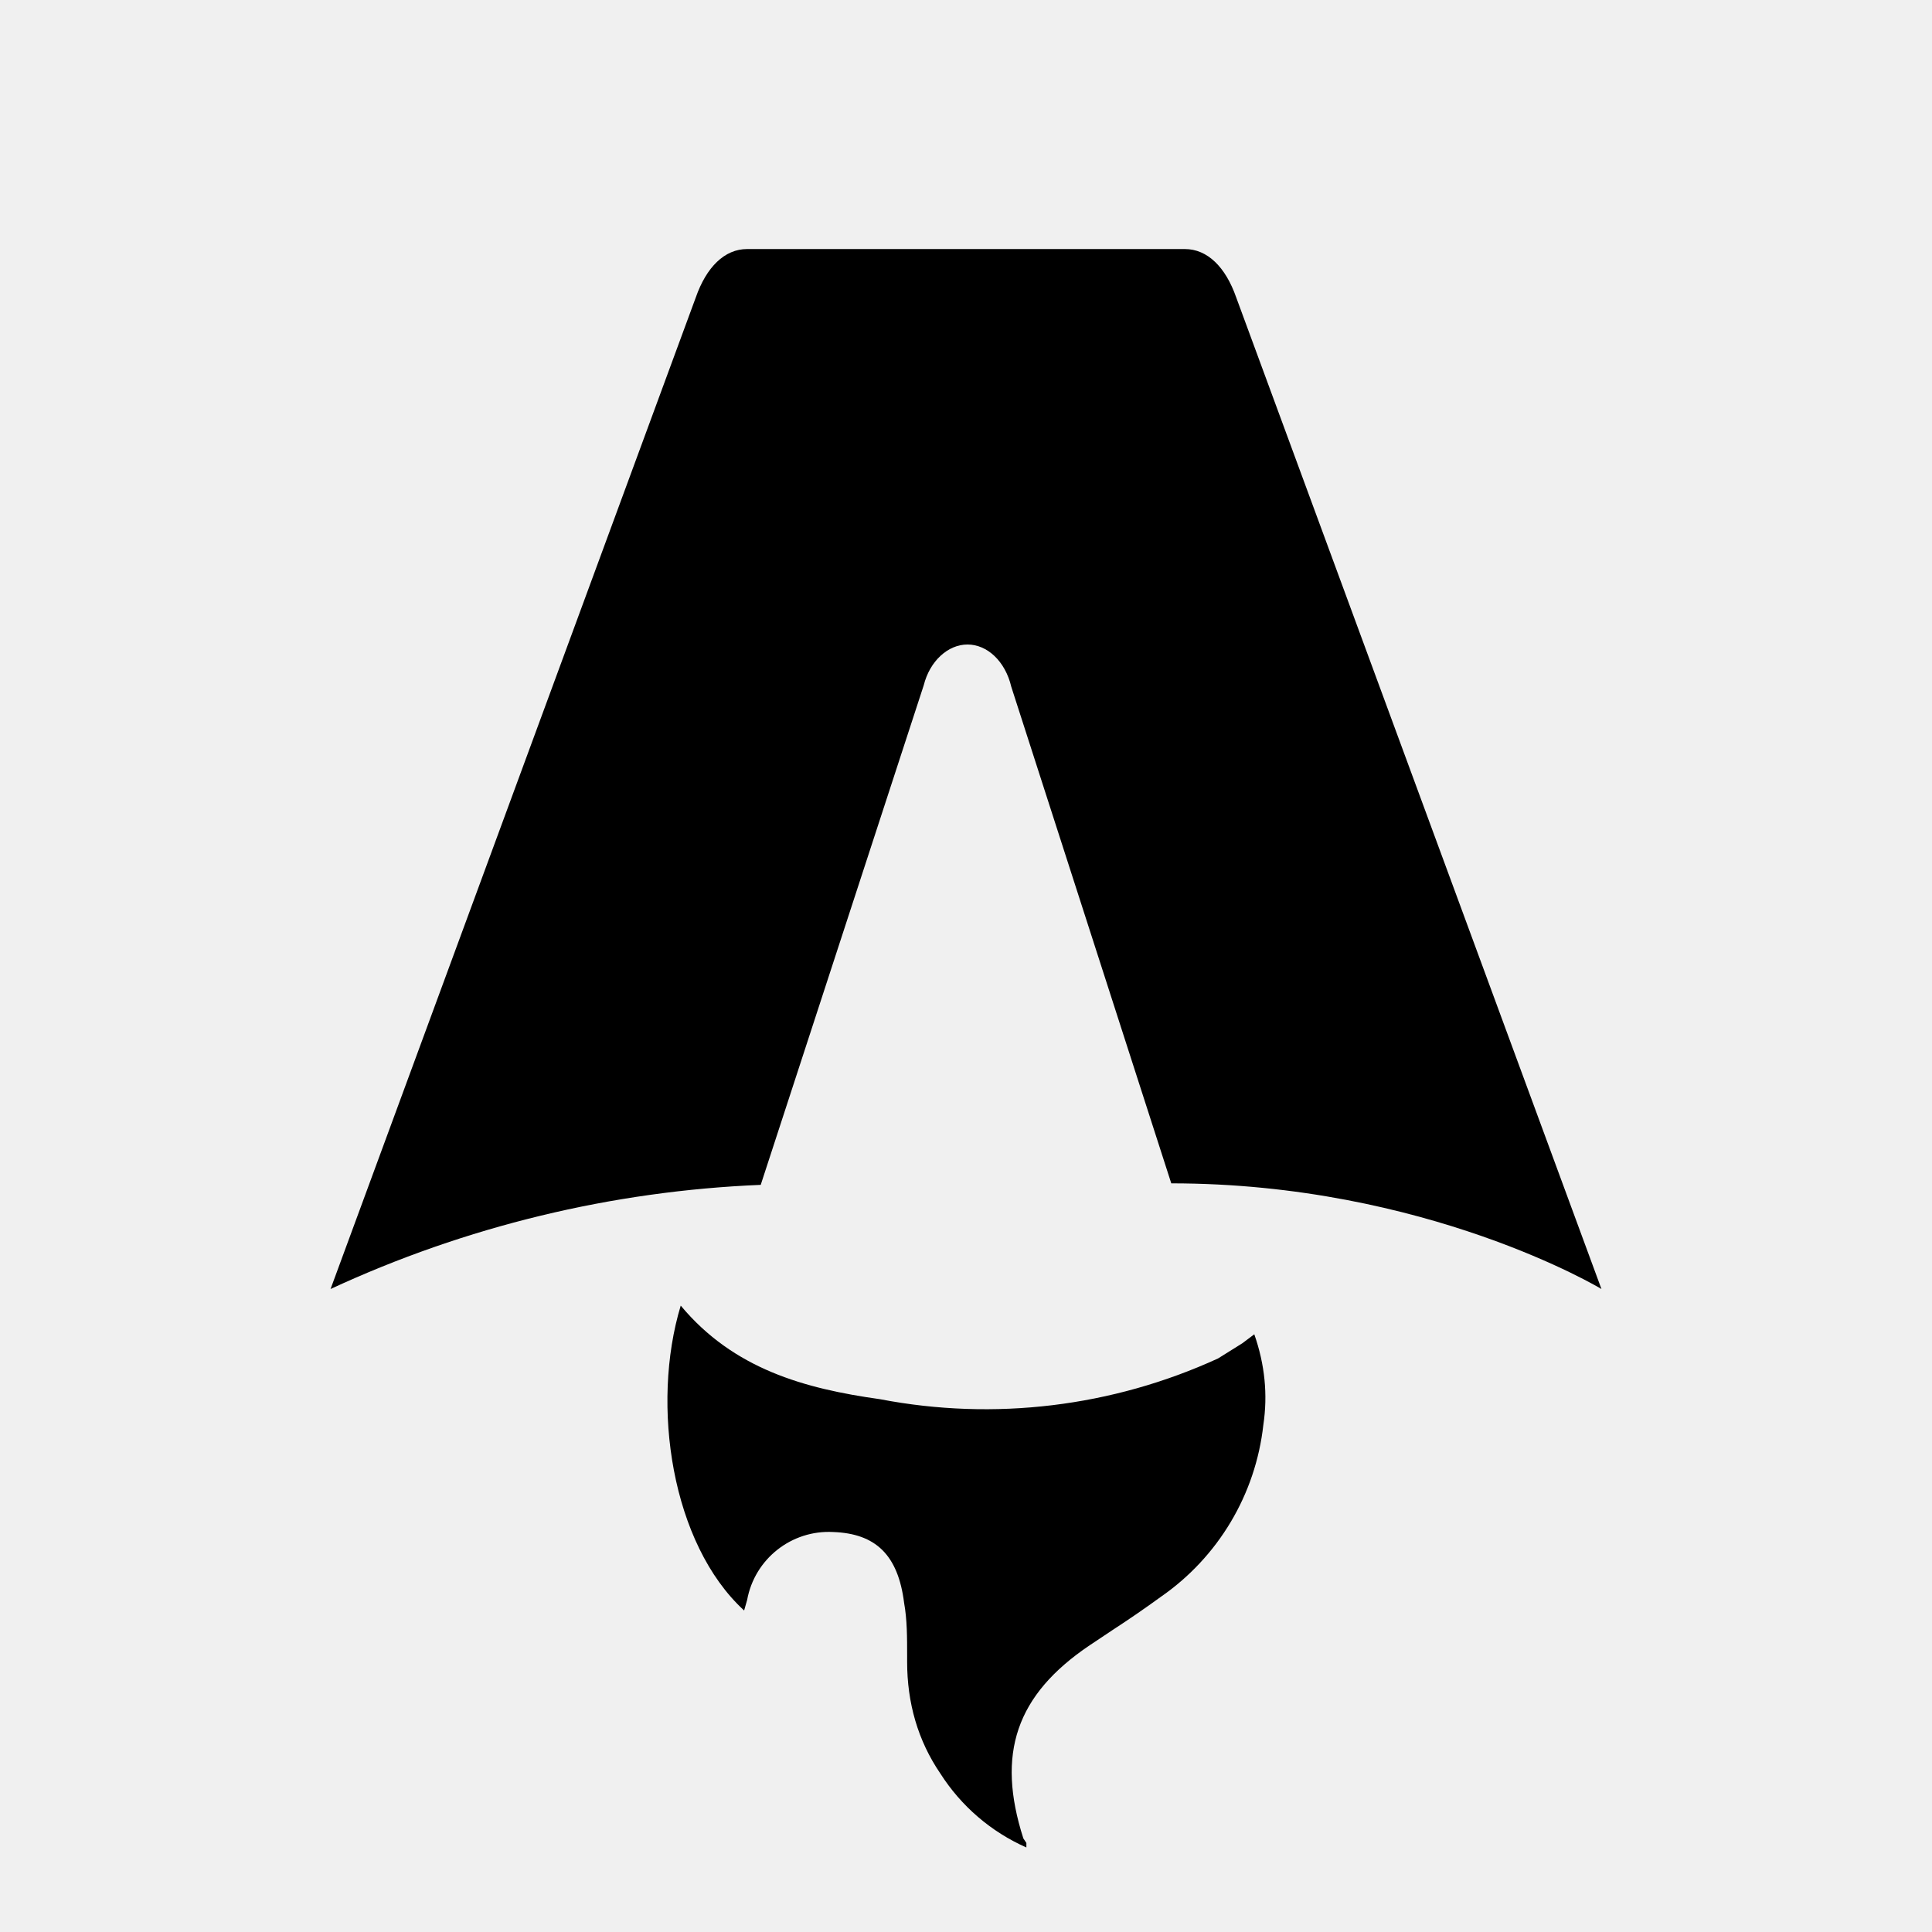
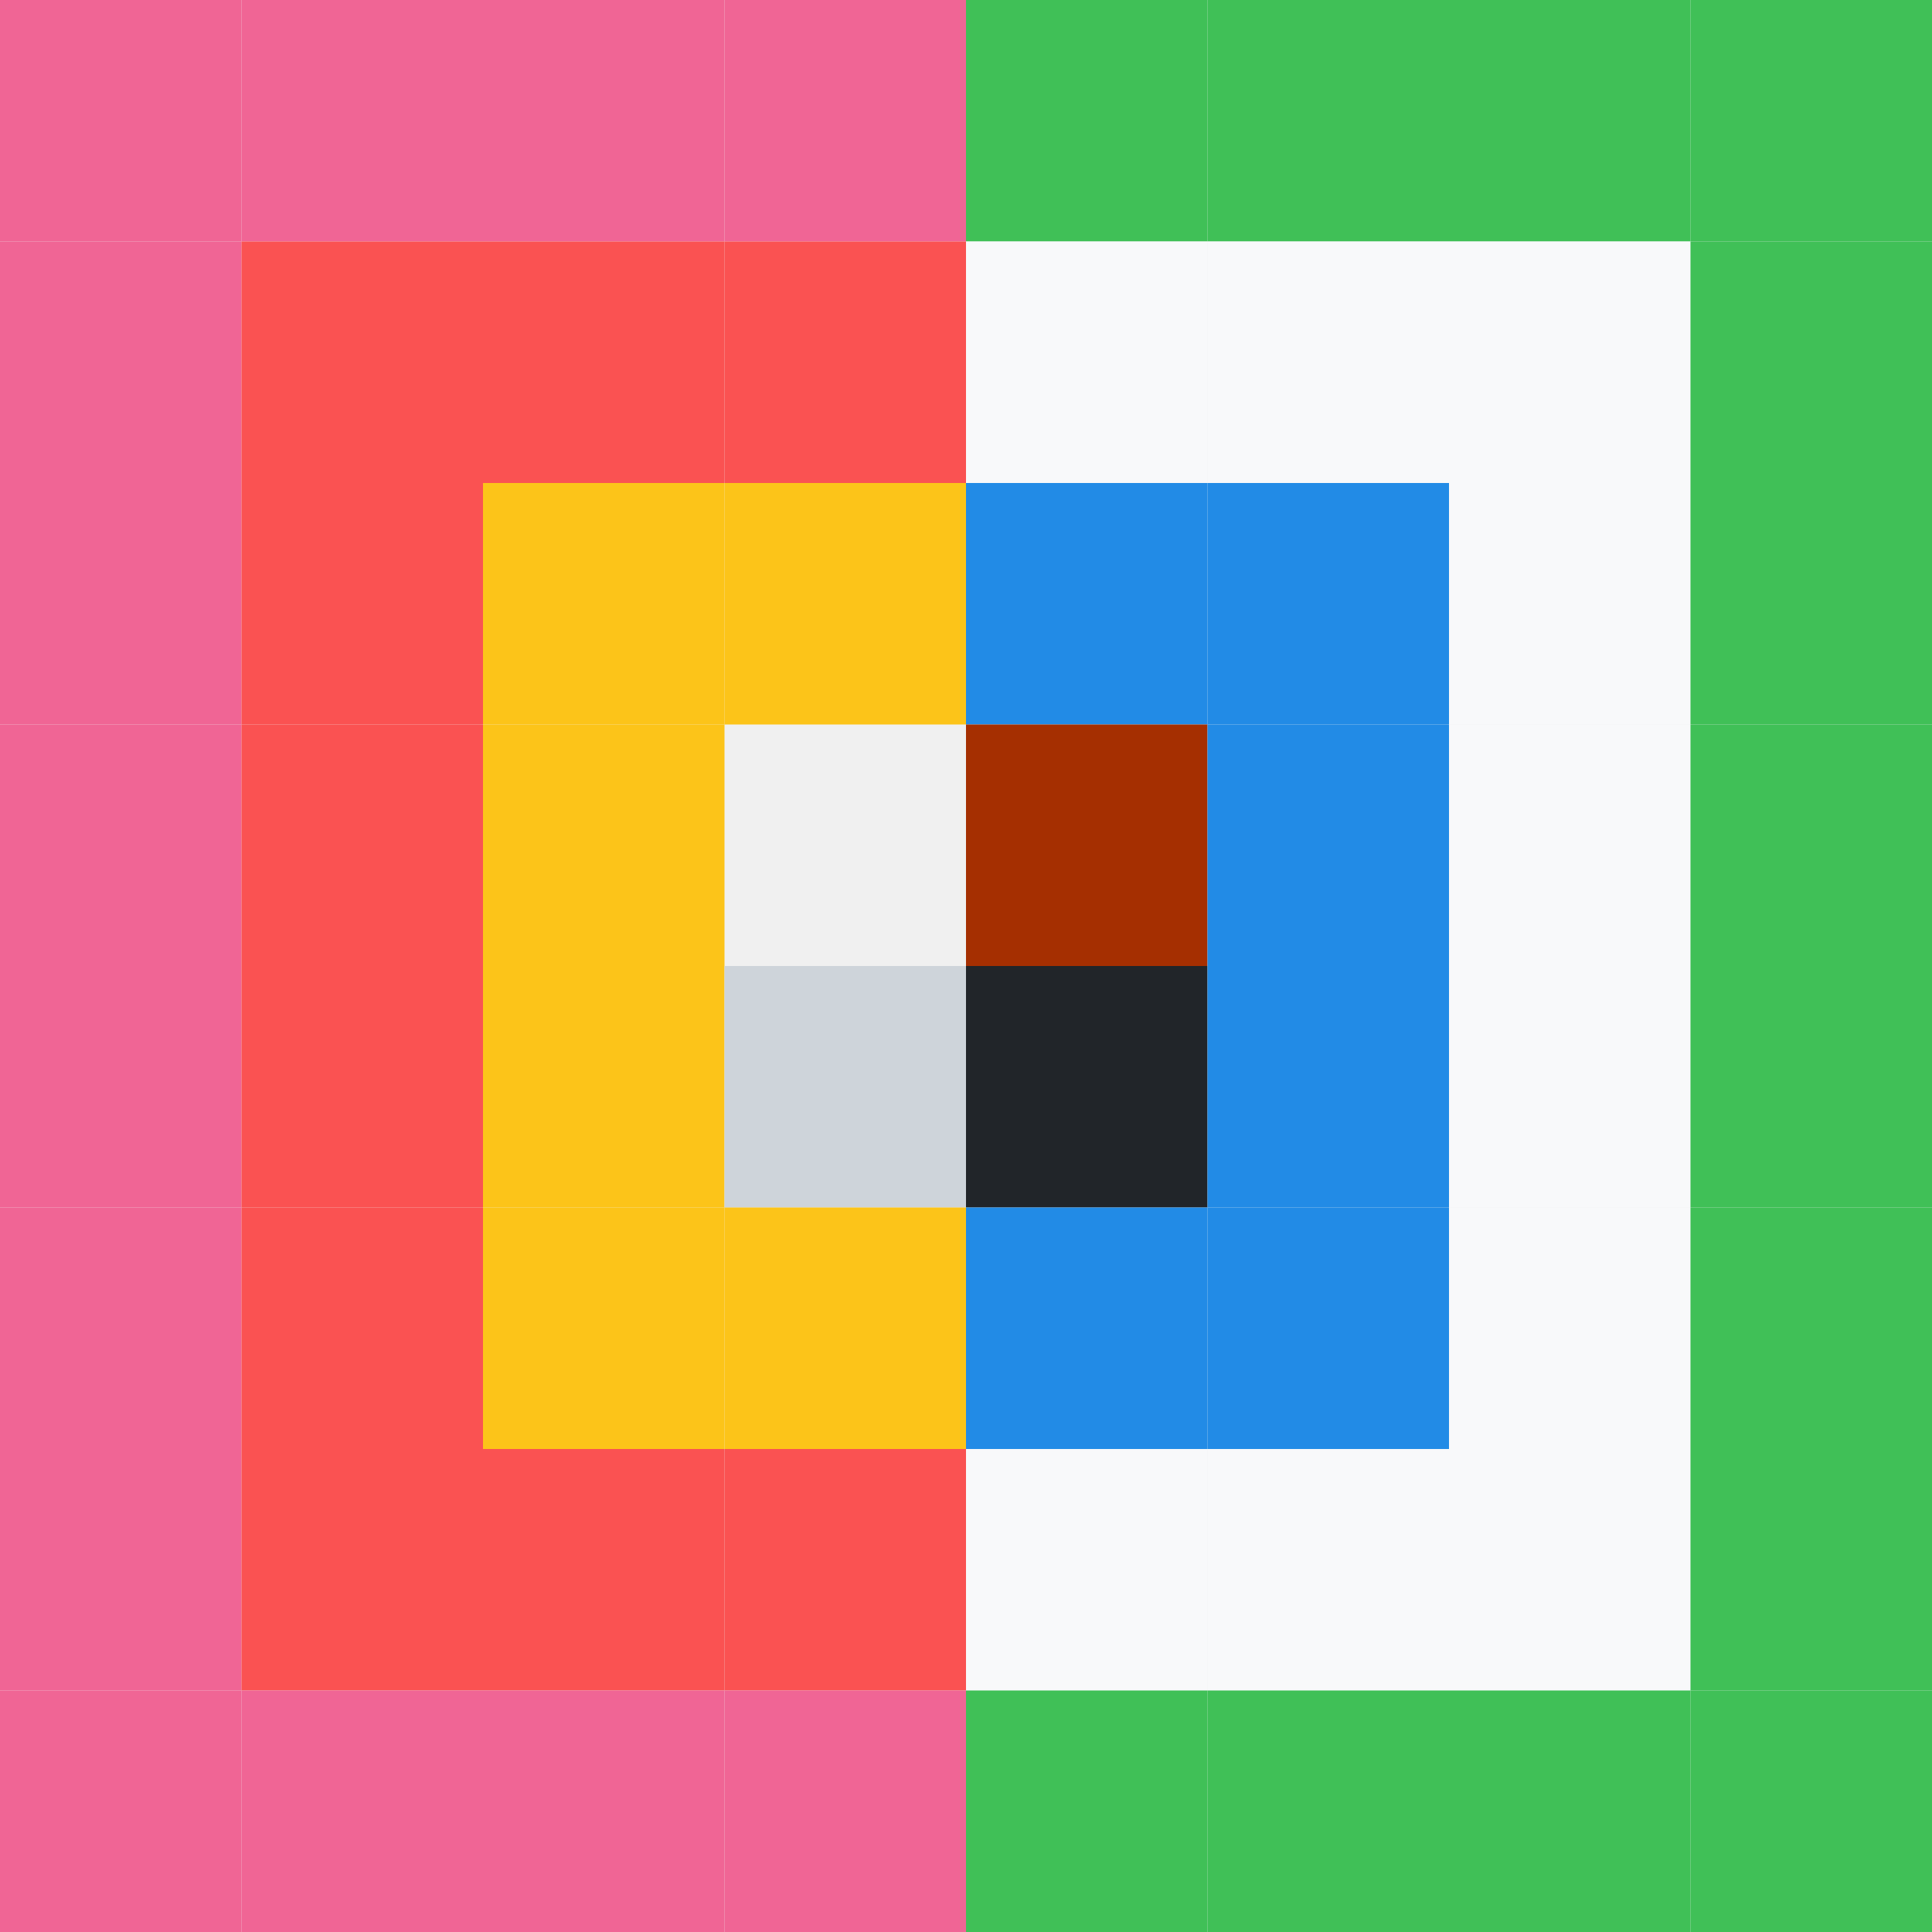
- <svg xmlns="http://www.w3.org/2000/svg" fill="none" viewBox="0 0 128 128">
-   <path d="M50.4 78.5a75.1 75.1 0 0 0-28.5 6.9l24.2-65.7c.7-2 1.9-3.2 3.4-3.2h29c1.5 0 2.7 1.2 3.4 3.2l24.2 65.7s-11.6-7-28.5-7L67 45.5c-.4-1.7-1.6-2.8-2.9-2.8-1.3 0-2.5 1.1-2.9 2.7L50.4 78.5Zm-1.1 28.2Zm-4.2-20.2c-2 6.6-.6 15.8 4.2 20.2a17.5 17.5 0 0 1 .2-.7 5.5 5.5 0 0 1 5.7-4.5c2.8.1 4.3 1.5 4.7 4.7.2 1.1.2 2.3.2 3.5v.4c0 2.7.7 5.2 2.2 7.4a13 13 0 0 0 5.7 4.9v-.3l-.2-.3c-1.8-5.6-.5-9.5 4.4-12.8l1.5-1a73 73 0 0 0 3.2-2.2 16 16 0 0 0 6.8-11.4c.3-2 .1-4-.6-6l-.8.6-1.6 1a37 37 0 0 1-22.4 2.7c-5-.7-9.7-2-13.2-6.2Z" />
-   <style>
-         path { fill: #000; }
-         @media (prefers-color-scheme: dark) {
-             path { fill: #FFF; }
-         }
-     </style>
+ <svg viewBox="0 0 8 8">
+   <rect x="0" y="0" width="1" height="1" fill="#f06595" />
+   <rect x="1" y="0" width="1" height="1" fill="#f06595" />
+   <rect x="2" y="0" width="1" height="1" fill="#f06595" />
+   <rect x="3" y="0" width="1" height="1" fill="#f06595" />
+   <rect x="4" y="0" width="1" height="1" fill="#40c057" />
+   <rect x="5" y="0" width="1" height="1" fill="#40c057" />
+   <rect x="6" y="0" width="1" height="1" fill="#40c057" />
+   <rect x="7" y="0" width="1" height="1" fill="#40c057" />
+   <rect x="0" y="1" width="1" height="1" fill="#f06595" />
+   <rect x="1" y="1" width="1" height="1" fill="#fa5252" />
+   <rect x="2" y="1" width="1" height="1" fill="#fa5252" />
+   <rect x="3" y="1" width="1" height="1" fill="#fa5252" />
+   <rect x="4" y="1" width="1" height="1" fill="#f8f9fa" />
+   <rect x="5" y="1" width="1" height="1" fill="#f8f9fa" />
+   <rect x="6" y="1" width="1" height="1" fill="#f8f9fa" />
+   <rect x="7" y="1" width="1" height="1" fill="#40c057" />
+   <rect x="0" y="2" width="1" height="1" fill="#f06595" />
+   <rect x="1" y="2" width="1" height="1" fill="#fa5252" />
+   <rect x="2" y="2" width="1" height="1" fill="#fcc419" />
+   <rect x="3" y="2" width="1" height="1" fill="#fcc419" />
+   <rect x="4" y="2" width="1" height="1" fill="#228be6" />
+   <rect x="5" y="2" width="1" height="1" fill="#228be6" />
+   <rect x="6" y="2" width="1" height="1" fill="#f8f9fa" />
+   <rect x="7" y="2" width="1" height="1" fill="#40c057" />
+   <rect x="0" y="3" width="1" height="1" fill="#f06595" />
+   <rect x="1" y="3" width="1" height="1" fill="#fa5252" />
+   <rect x="2" y="3" width="1" height="1" fill="#fcc419" />
+   <rect x="4" y="3" width="1" height="1" fill="#a52f01" />
+   <rect x="5" y="3" width="1" height="1" fill="#228be6" />
+   <rect x="6" y="3" width="1" height="1" fill="#f8f9fa" />
+   <rect x="7" y="3" width="1" height="1" fill="#40c057" />
+   <rect x="0" y="4" width="1" height="1" fill="#f06595" />
+   <rect x="1" y="4" width="1" height="1" fill="#fa5252" />
+   <rect x="2" y="4" width="1" height="1" fill="#fcc419" />
+   <rect x="3" y="4" width="1" height="1" fill="#ced4da" />
+   <rect x="4" y="4" width="1" height="1" fill="#212529" />
+   <rect x="5" y="4" width="1" height="1" fill="#228be6" />
+   <rect x="6" y="4" width="1" height="1" fill="#f8f9fa" />
+   <rect x="7" y="4" width="1" height="1" fill="#40c057" />
+   <rect x="0" y="5" width="1" height="1" fill="#f06595" />
+   <rect x="1" y="5" width="1" height="1" fill="#fa5252" />
+   <rect x="2" y="5" width="1" height="1" fill="#fcc419" />
+   <rect x="3" y="5" width="1" height="1" fill="#fcc419" />
+   <rect x="4" y="5" width="1" height="1" fill="#228be6" />
+   <rect x="5" y="5" width="1" height="1" fill="#228be6" />
+   <rect x="6" y="5" width="1" height="1" fill="#f8f9fa" />
+   <rect x="7" y="5" width="1" height="1" fill="#40c057" />
+   <rect x="0" y="6" width="1" height="1" fill="#f06595" />
+   <rect x="1" y="6" width="1" height="1" fill="#fa5252" />
+   <rect x="2" y="6" width="1" height="1" fill="#fa5252" />
+   <rect x="3" y="6" width="1" height="1" fill="#fa5252" />
+   <rect x="4" y="6" width="1" height="1" fill="#f8f9fa" />
+   <rect x="5" y="6" width="1" height="1" fill="#f8f9fa" />
+   <rect x="6" y="6" width="1" height="1" fill="#f8f9fa" />
+   <rect x="7" y="6" width="1" height="1" fill="#40c057" />
+   <rect x="0" y="7" width="1" height="1" fill="#f06595" />
+   <rect x="1" y="7" width="1" height="1" fill="#f06595" />
+   <rect x="2" y="7" width="1" height="1" fill="#f06595" />
+   <rect x="3" y="7" width="1" height="1" fill="#f06595" />
+   <rect x="4" y="7" width="1" height="1" fill="#40c057" />
+   <rect x="5" y="7" width="1" height="1" fill="#40c057" />
+   <rect x="6" y="7" width="1" height="1" fill="#40c057" />
+   <rect x="7" y="7" width="1" height="1" fill="#40c057" />
</svg>
